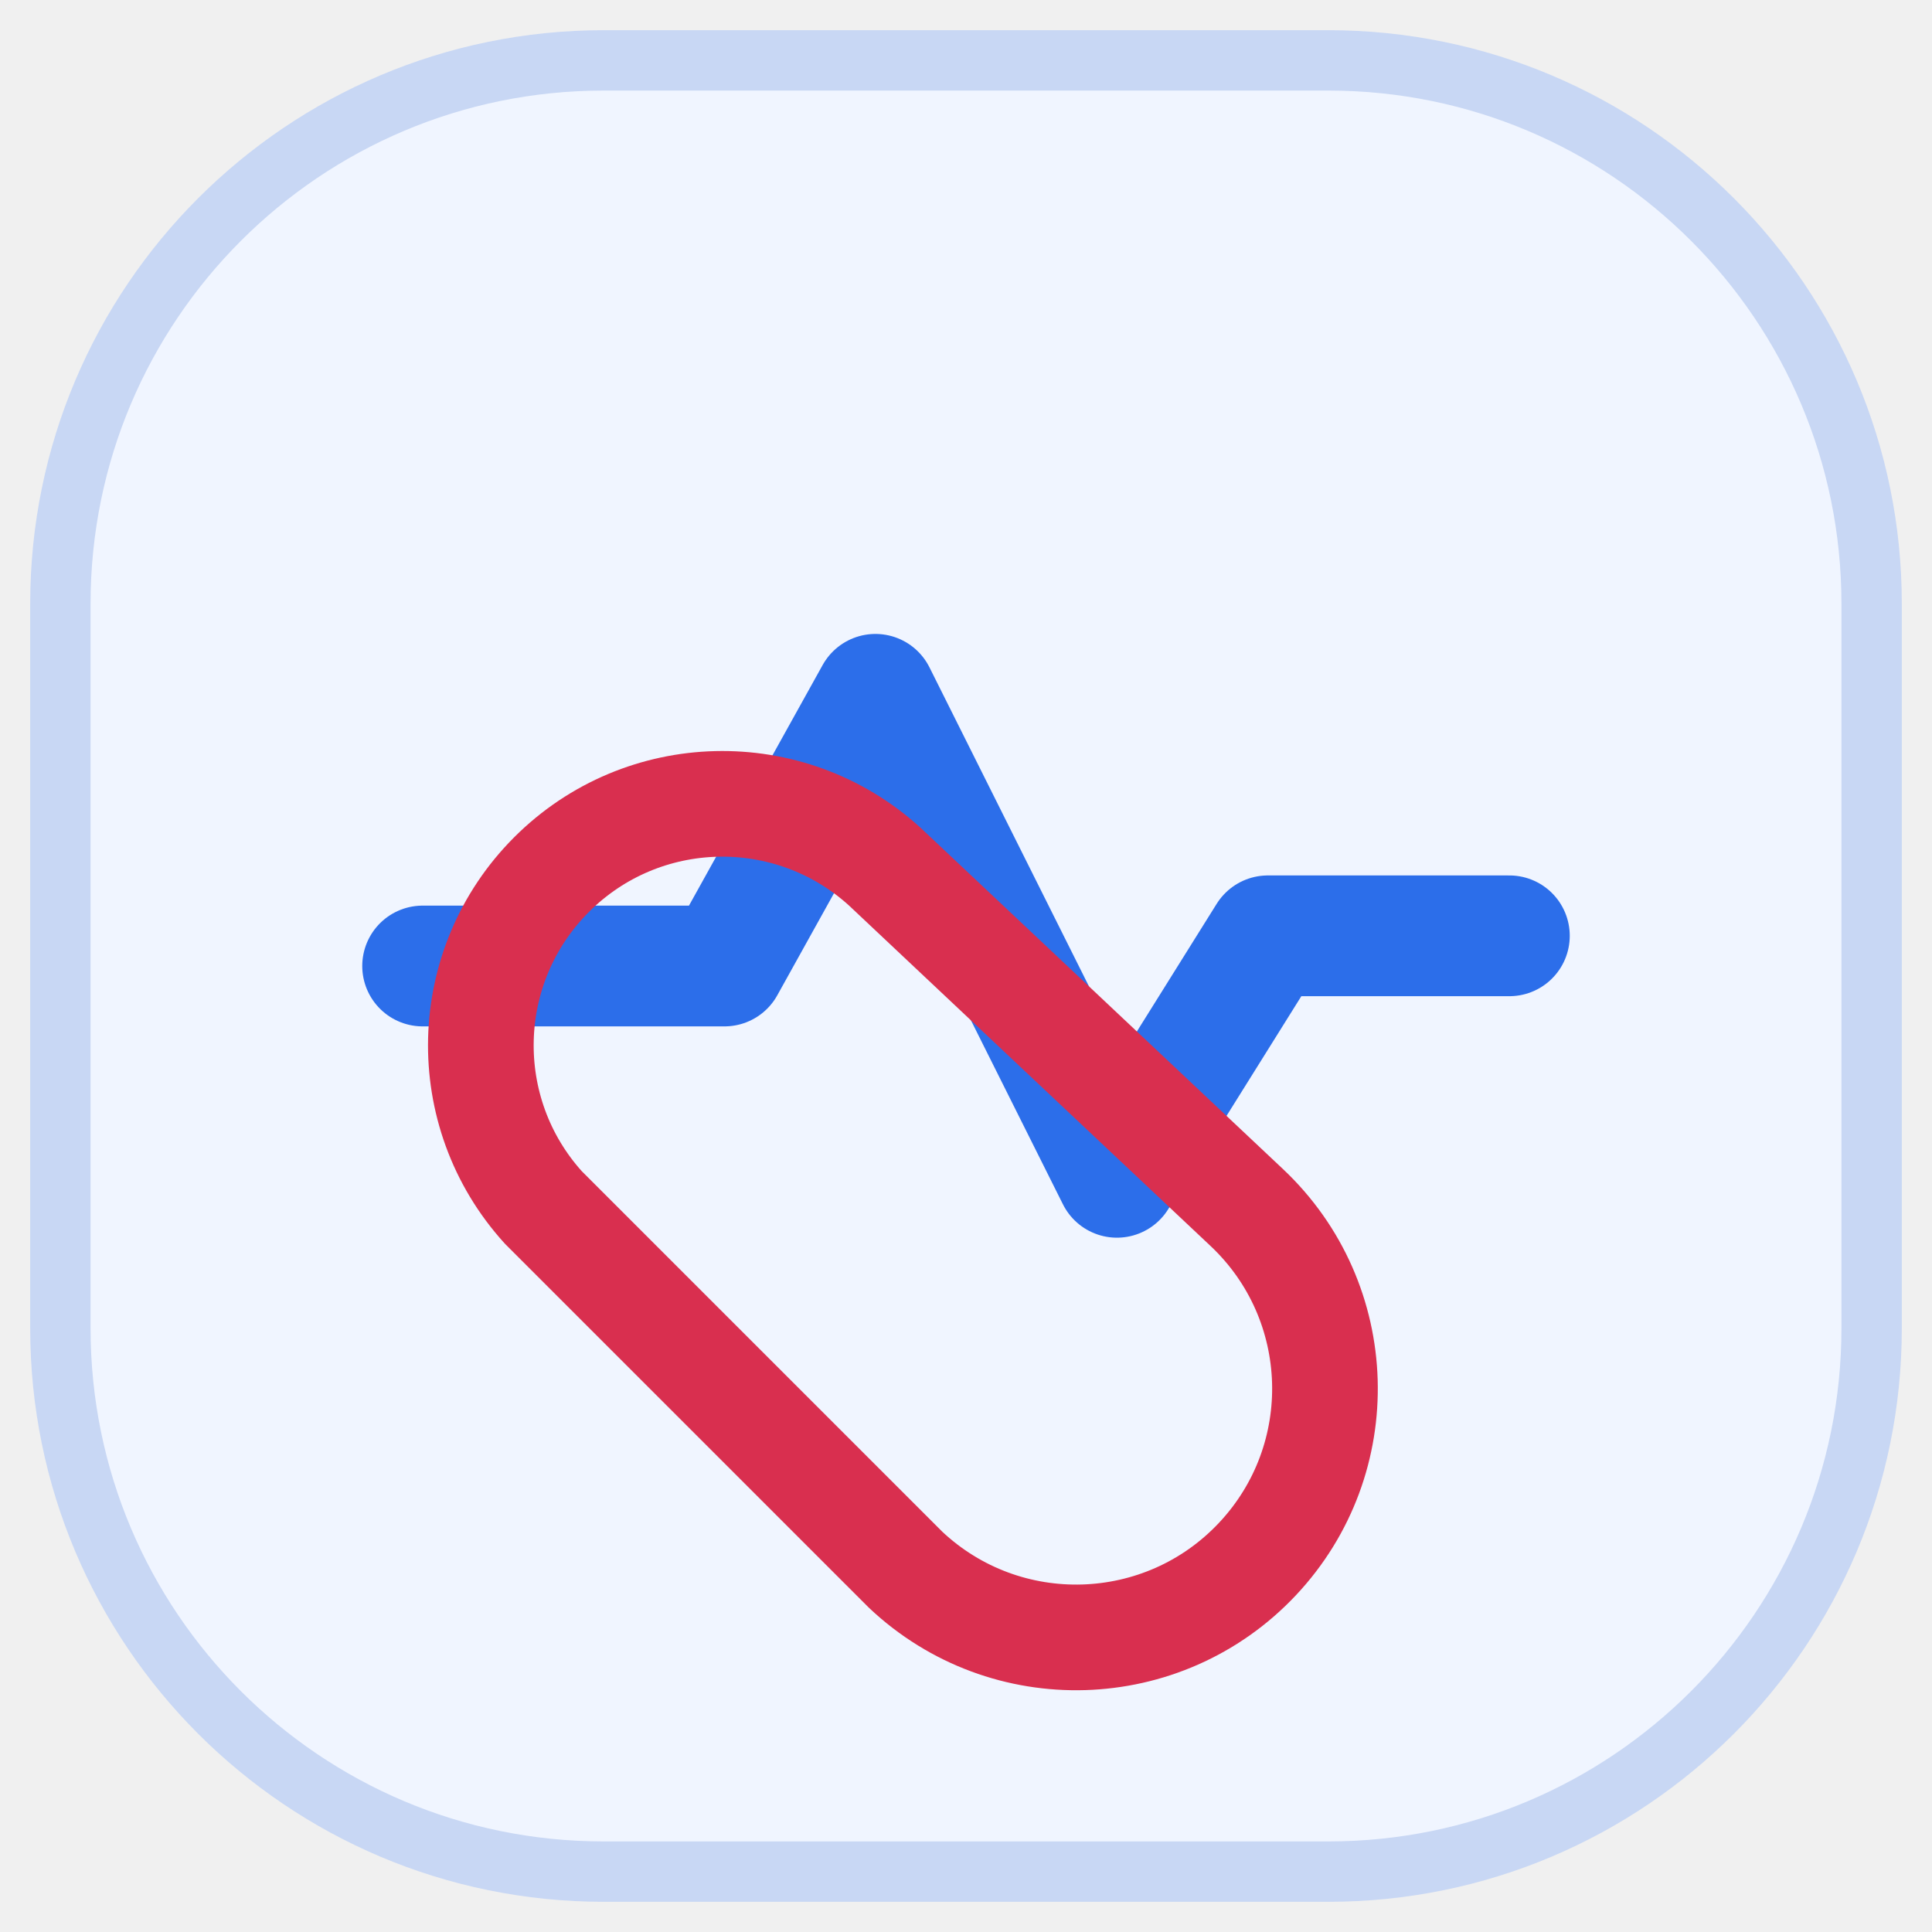
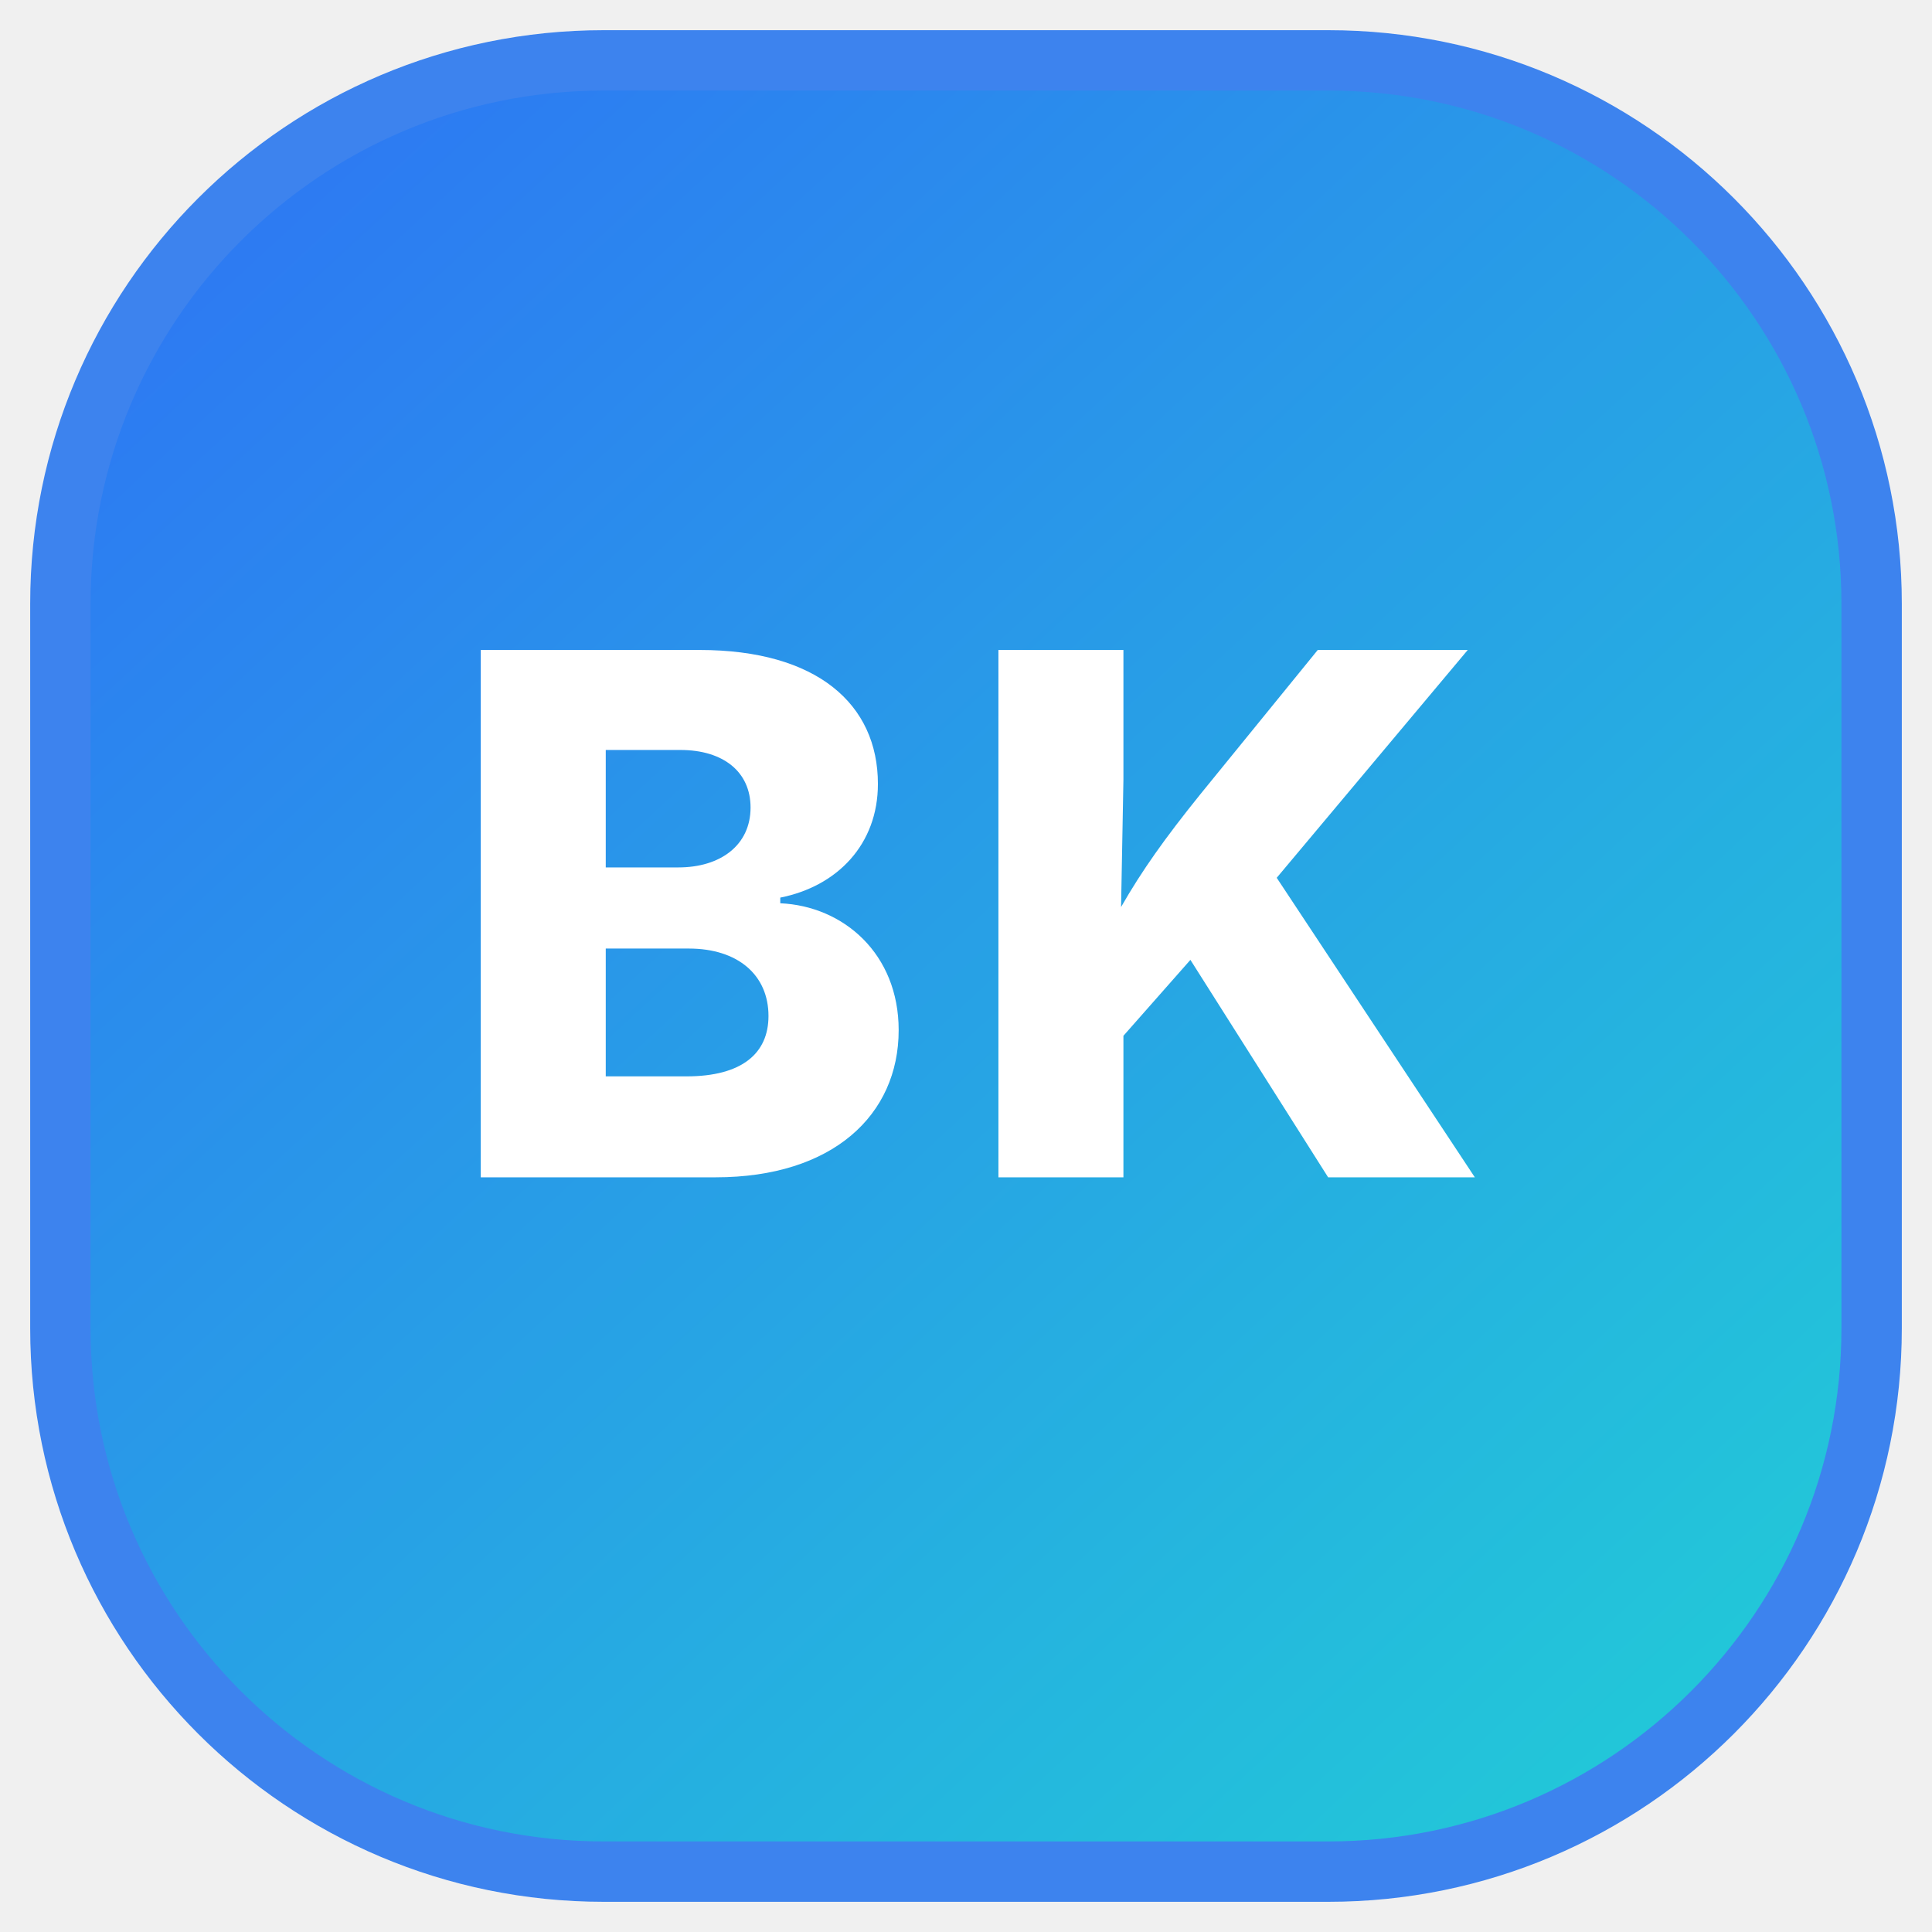
<svg xmlns="http://www.w3.org/2000/svg" viewBox="0 0 64 64" fill="none">
-   <rect x="2" y="2" width="60" height="60" rx="18" fill="#F0F5FF" />
-   <rect x="2" y="2" width="60" height="60" rx="18" stroke="#C8D7F4" stroke-width="2" />
-   <path d="M14 32h10l5-9 8 16 5-8h8" stroke="#2C6EEA" stroke-width="4" stroke-linecap="round" stroke-linejoin="round" />
-   <path d="M30 52 18 40a8 8 0 0 1 11.3-11.3L41.3 40A8 8 0 0 1 30 52Z" stroke="#D92F4F" stroke-width="3.5" stroke-linecap="round" stroke-linejoin="round" />
+   <defs>
+     <linearGradient id="bkGradient" x1="8" y1="6" x2="56" y2="58" gradientUnits="userSpaceOnUse">
+       <stop offset="0" stop-color="#2D79F3" />
+       <stop offset="1" stop-color="#22C8D8" />
+     </linearGradient>
+   </defs>
+   <rect x="2" y="2" width="60" height="60" rx="18" fill="url(#bkGradient)" />
+   <rect x="2" y="2" width="60" height="60" rx="18" stroke="#3D83EE" stroke-width="2" />
+   <text x="32" y="39" fill="#FFFFFF" font-size="24" font-weight="800" text-anchor="middle" font-family="Inter, Arial, sans-serif" letter-spacing="1.2">BK</text>
</svg>
